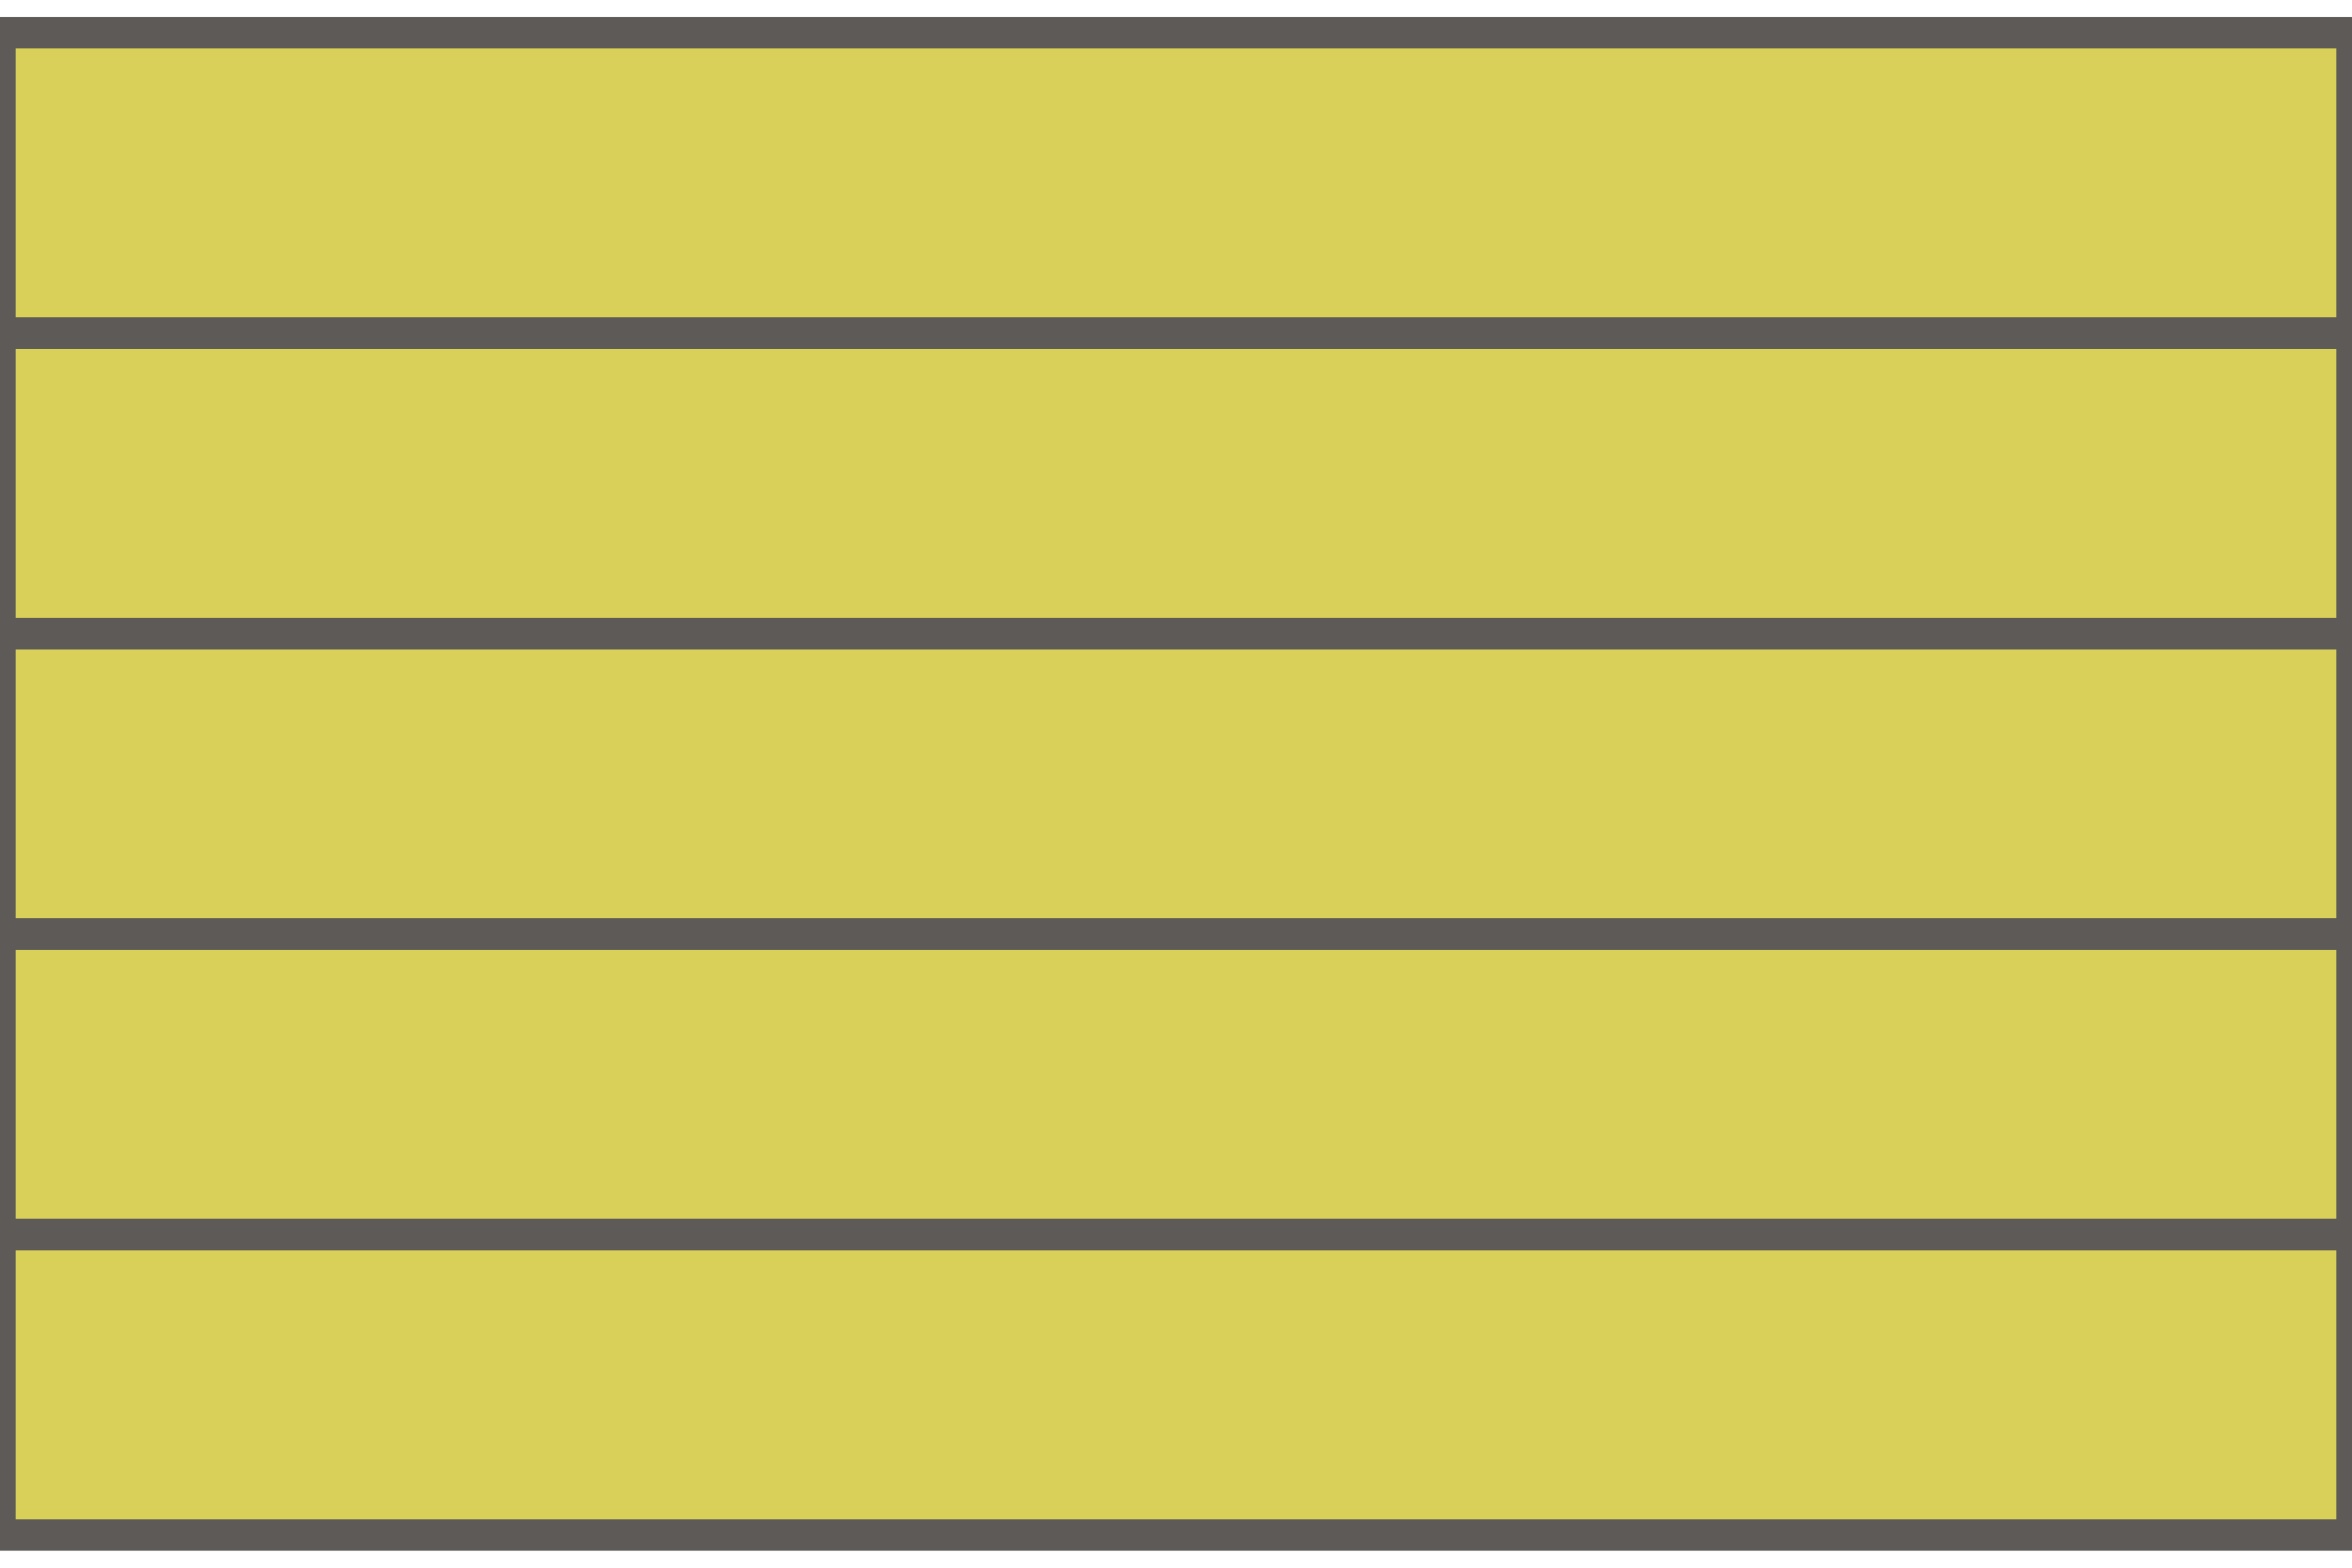
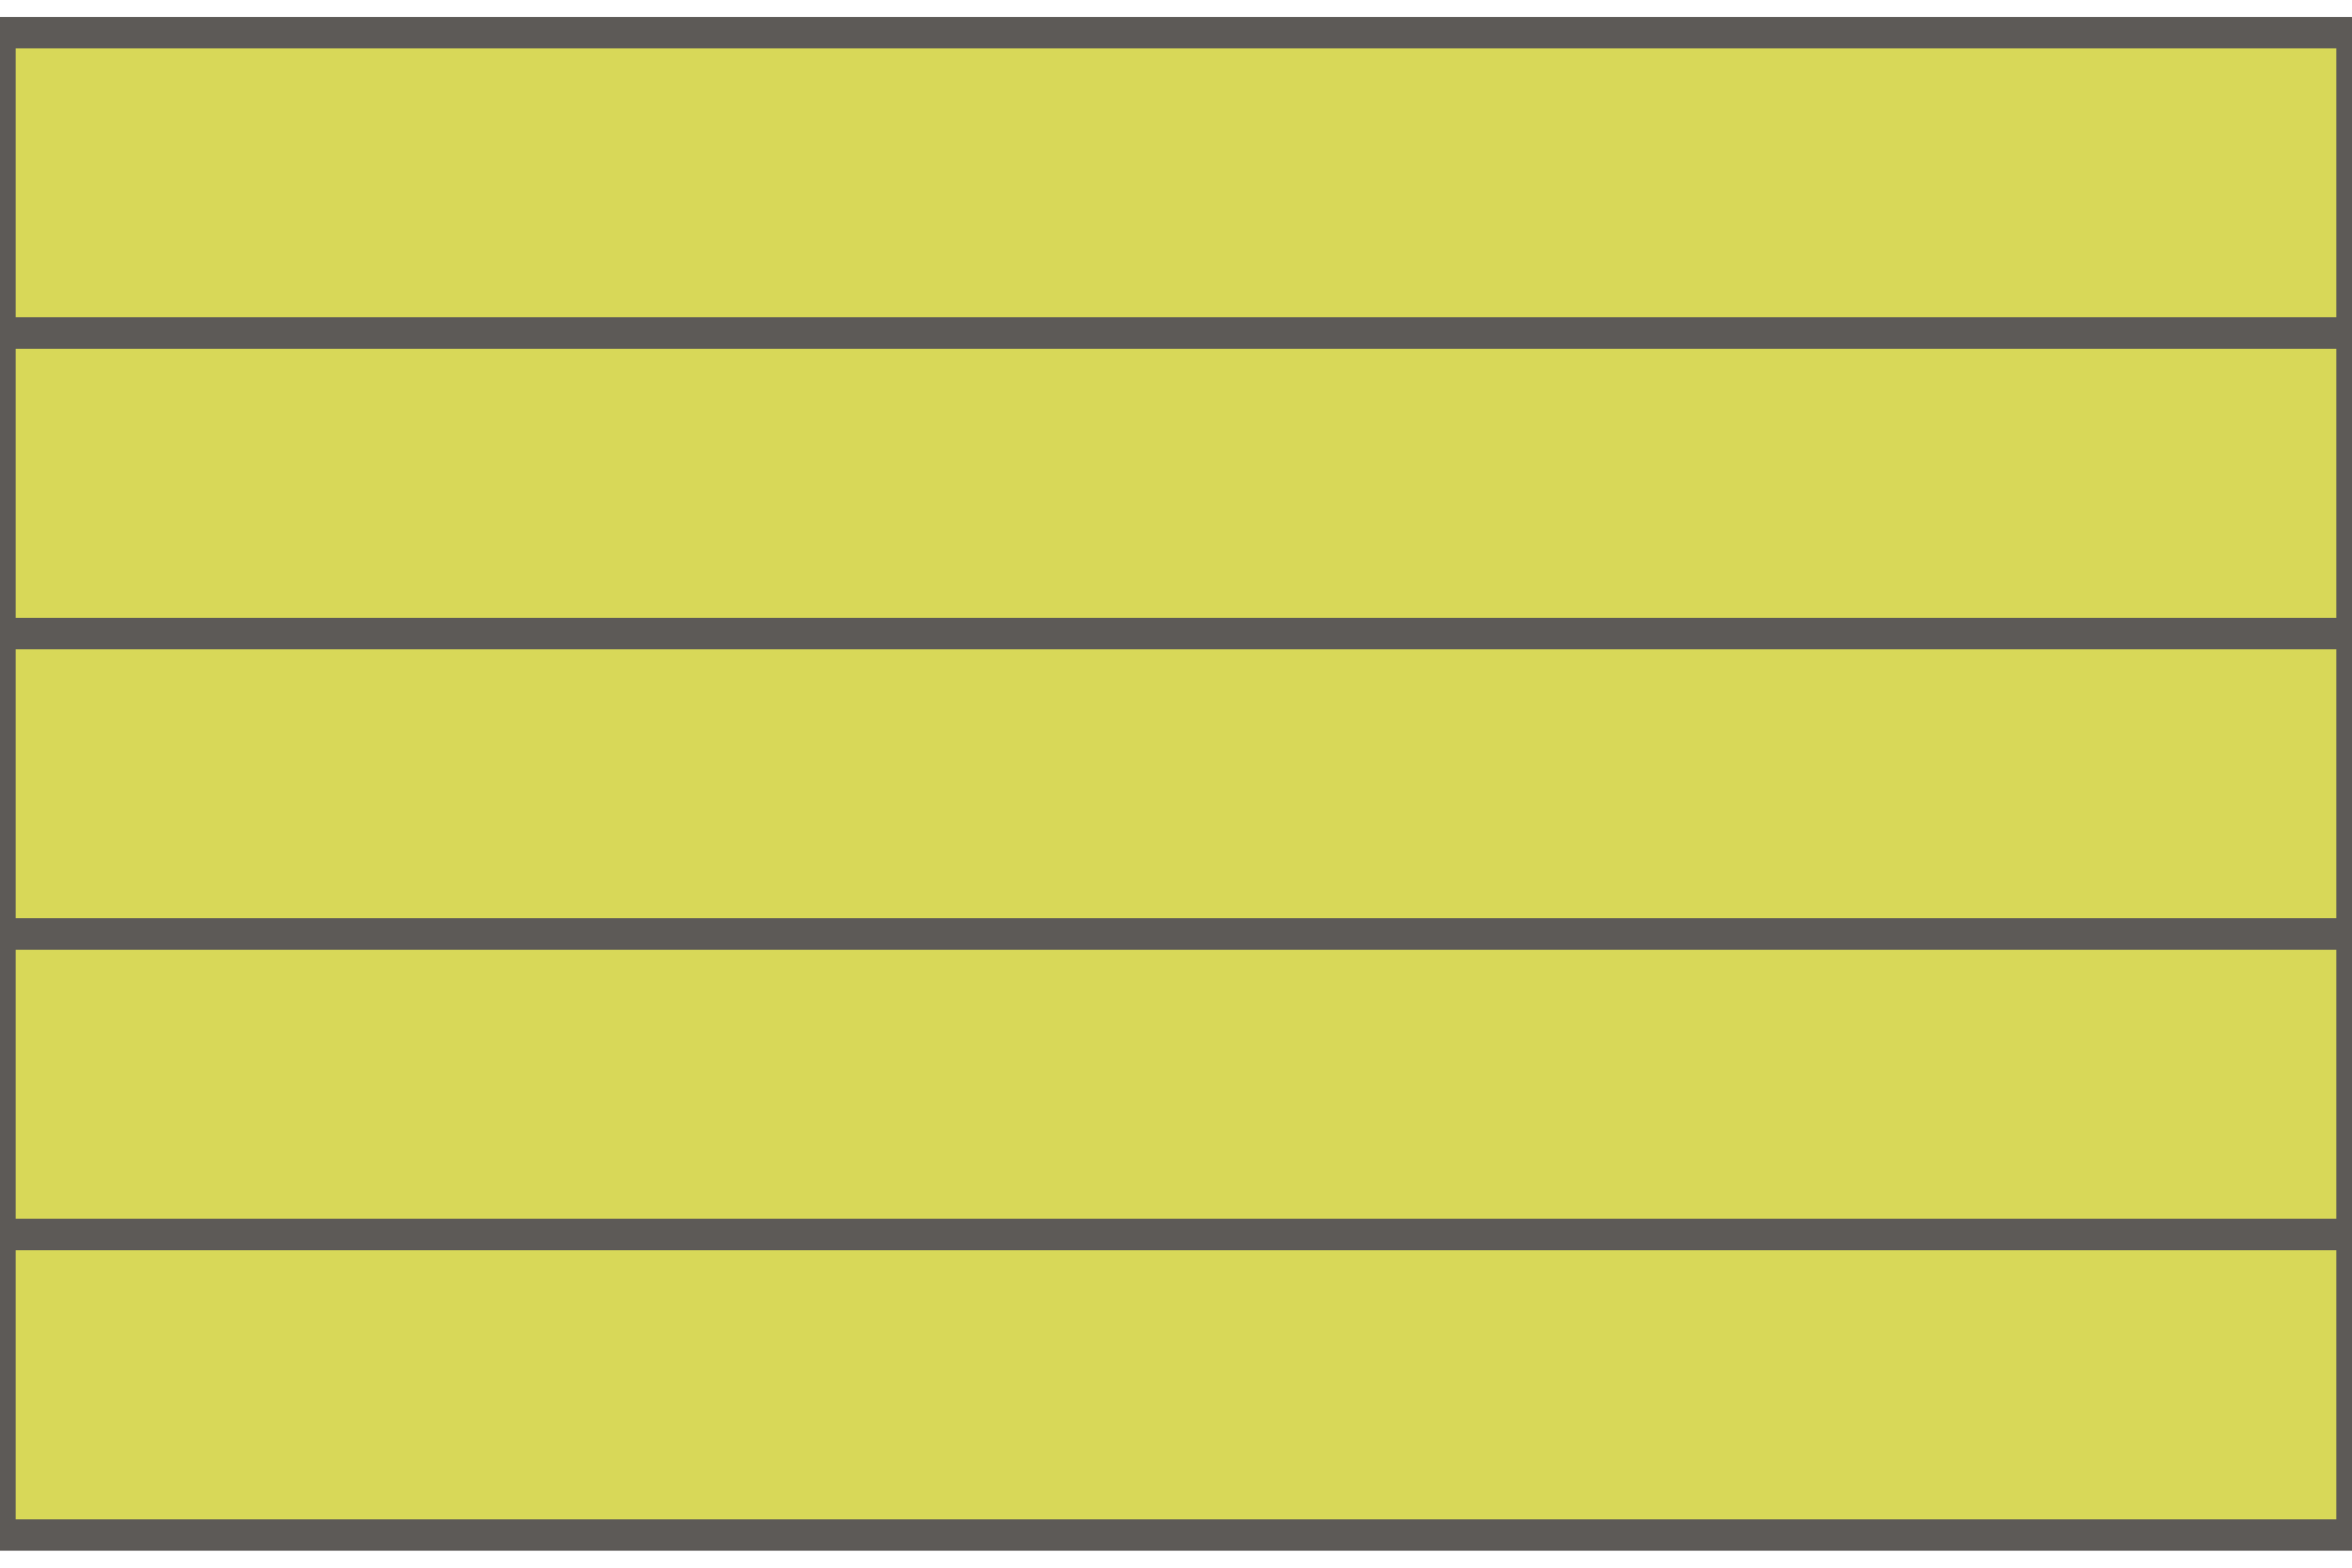
<svg xmlns="http://www.w3.org/2000/svg" width="90" height="60" viewBox="-45.0 -30.0 90 60">
-   <path d="M -45.00 -28.75 H 45.00 V 28.75 H -45.00 Z" fill="#d8d058" />
-   <path d="M -45.00 -28.75 H 45.00 V -17.25 H -45.00 Z" fill="none" stroke="#5d5a57" stroke-width="1.2" />
-   <path d="M -45.00 -17.25 H 45.00 V -5.75 H -45.00 Z" fill="none" stroke="#5d5a57" stroke-width="1.2" />
-   <path d="M -45.00 -5.75 H 45.00 V 5.75 H -45.00 Z" fill="none" stroke="#5d5a57" stroke-width="1.2" />
-   <path d="M -45.00 5.75 H 45.00 V 17.25 H -45.00 Z" fill="none" stroke="#5d5a57" stroke-width="1.2" />
-   <path d="M -45.00 17.25 H 45.00 V 28.75 H -45.00 Z" fill="none" stroke="#5d5a57" stroke-width="1.2" />
+   <path d="M -45.00 -28.75 H 45.00 V -17.25 H -45.00 Z" fill="#d8d858" stroke="#5d5a57" stroke-width="1.2" />
+   <path d="M -45.00 -17.25 H 45.00 V -5.75 H -45.00 Z" fill="#d8d858" stroke="#5d5a57" stroke-width="1.2" />
+   <path d="M -45.00 -5.75 H 45.00 V 5.75 H -45.00 Z" fill="#d8d858" stroke="#5d5a57" stroke-width="1.2" />
+   <path d="M -45.00 5.75 H 45.00 V 17.25 H -45.00 Z" fill="#d8d858" stroke="#5d5a57" stroke-width="1.2" />
+   <path d="M -45.00 17.25 H 45.00 V 28.75 H -45.00 Z" fill="#d8d858" stroke="#5d5a57" stroke-width="1.2" />
</svg>
